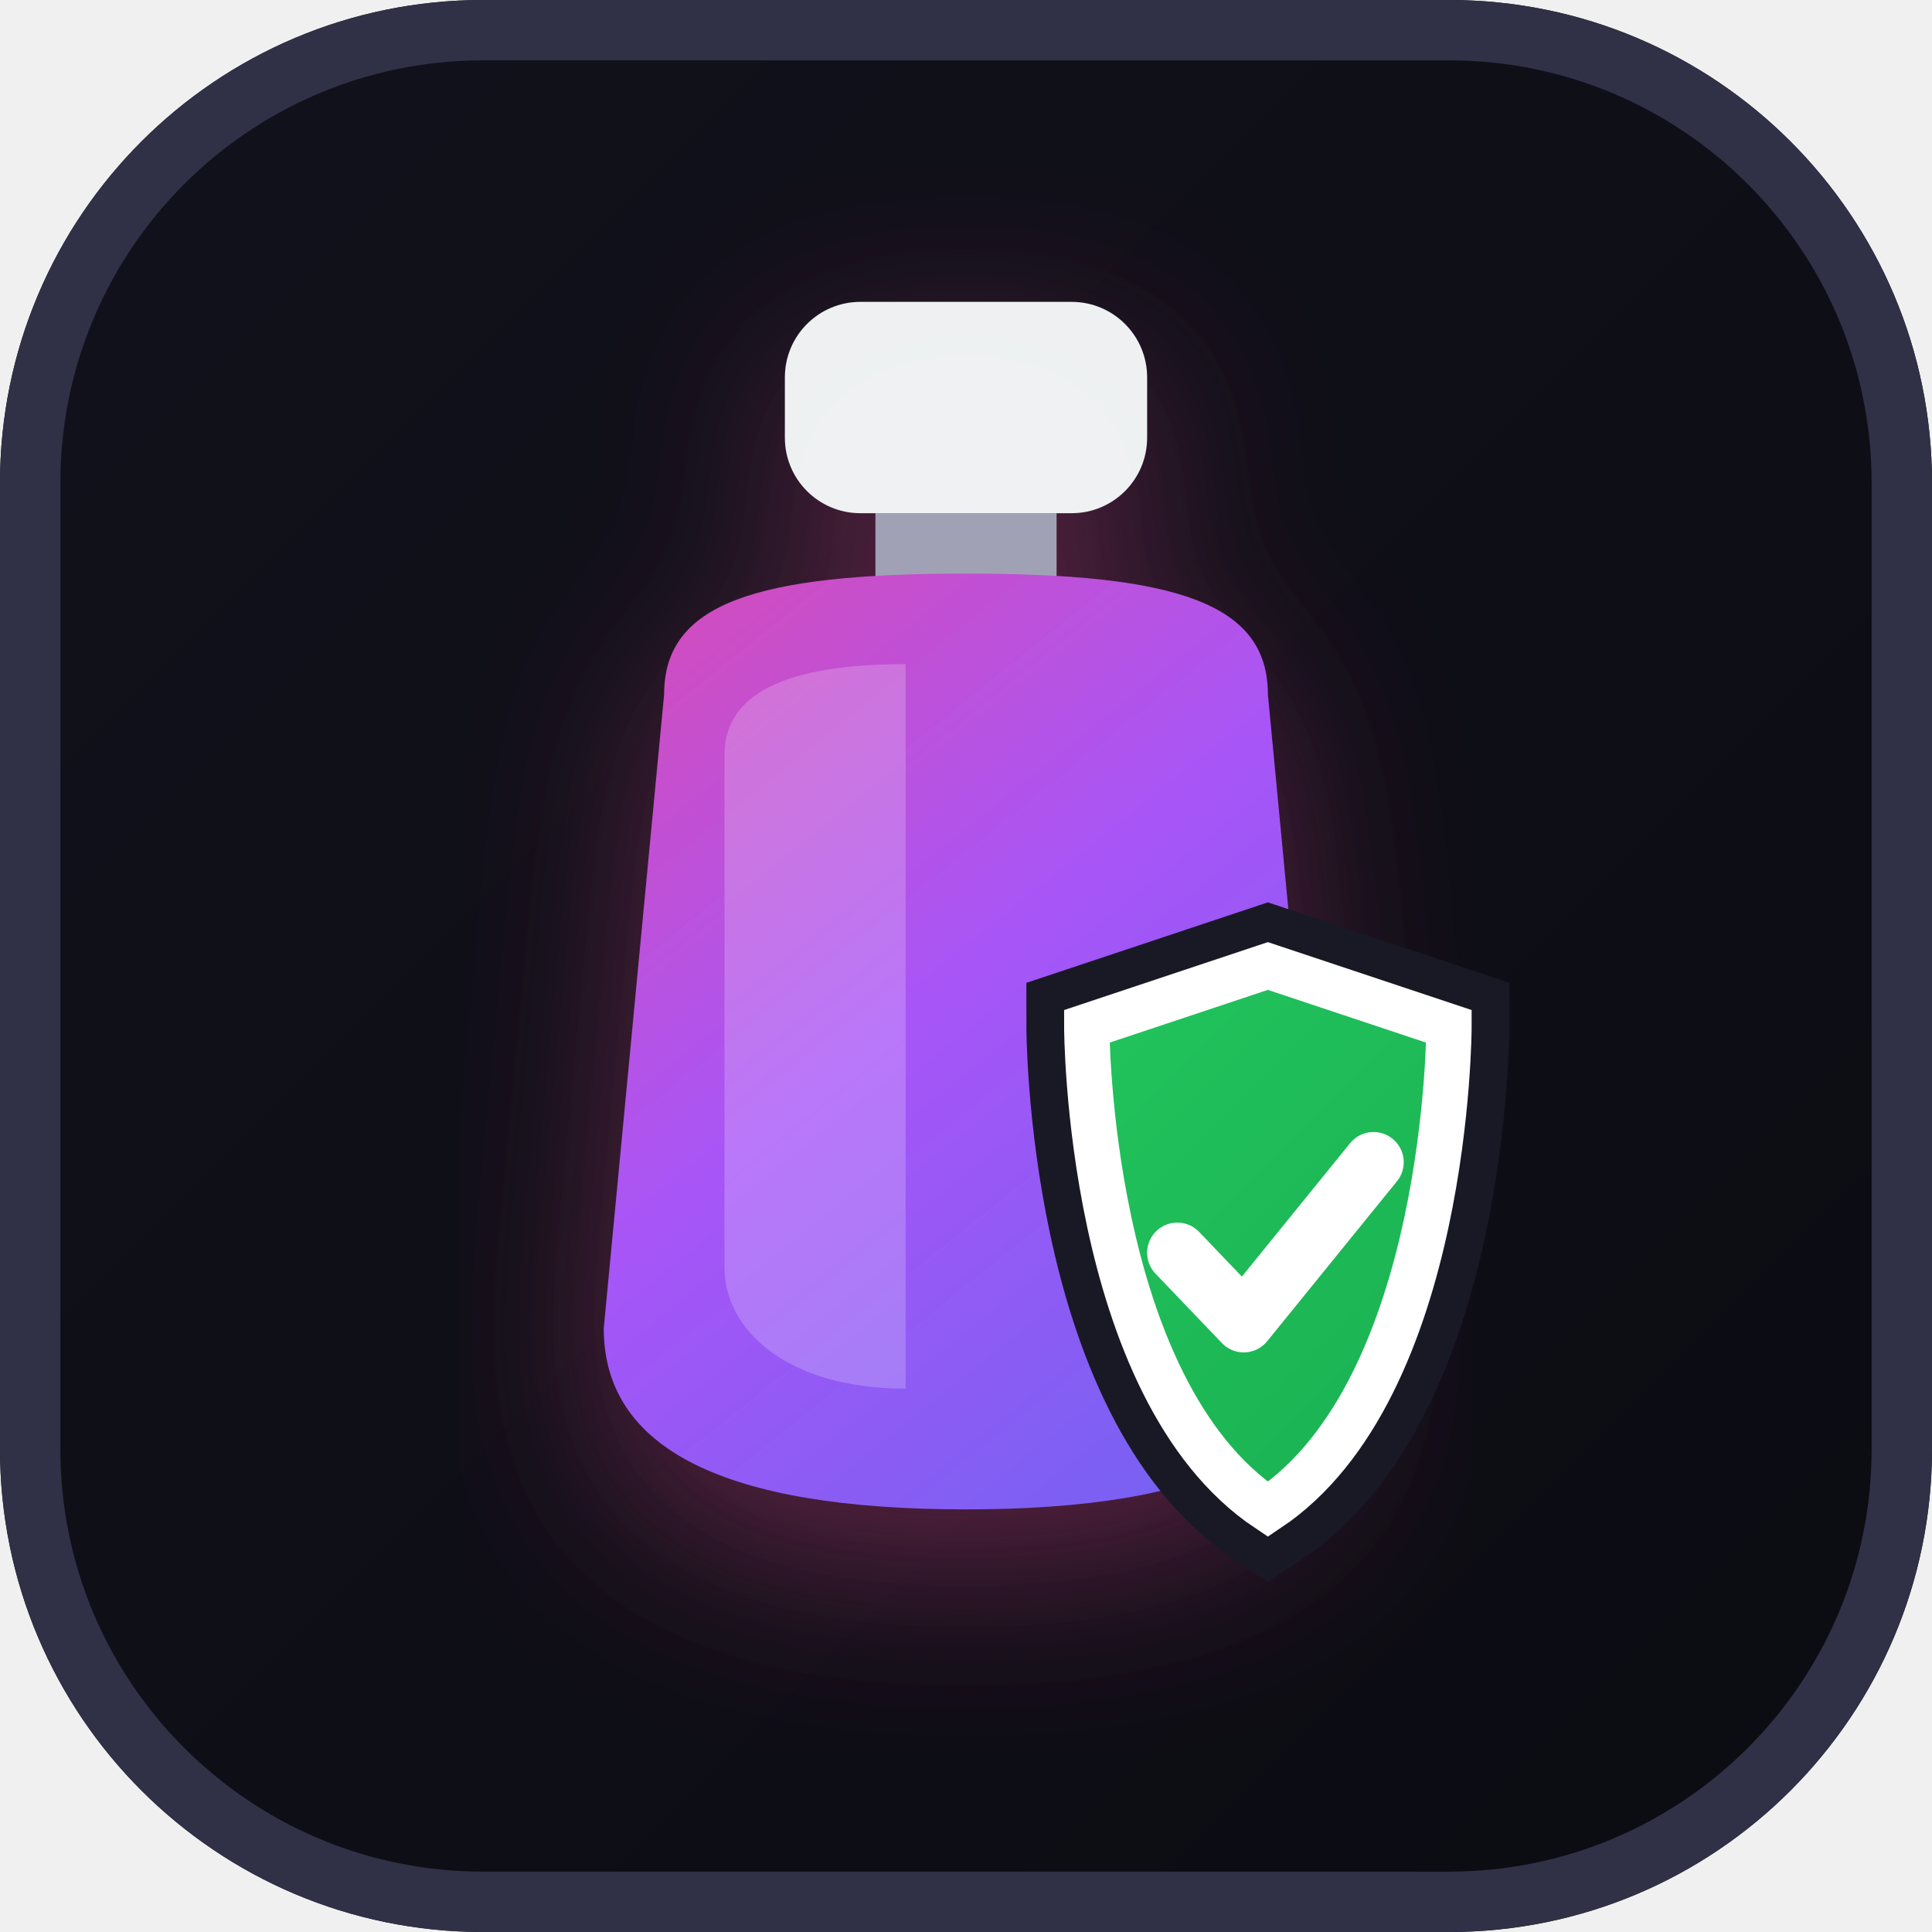
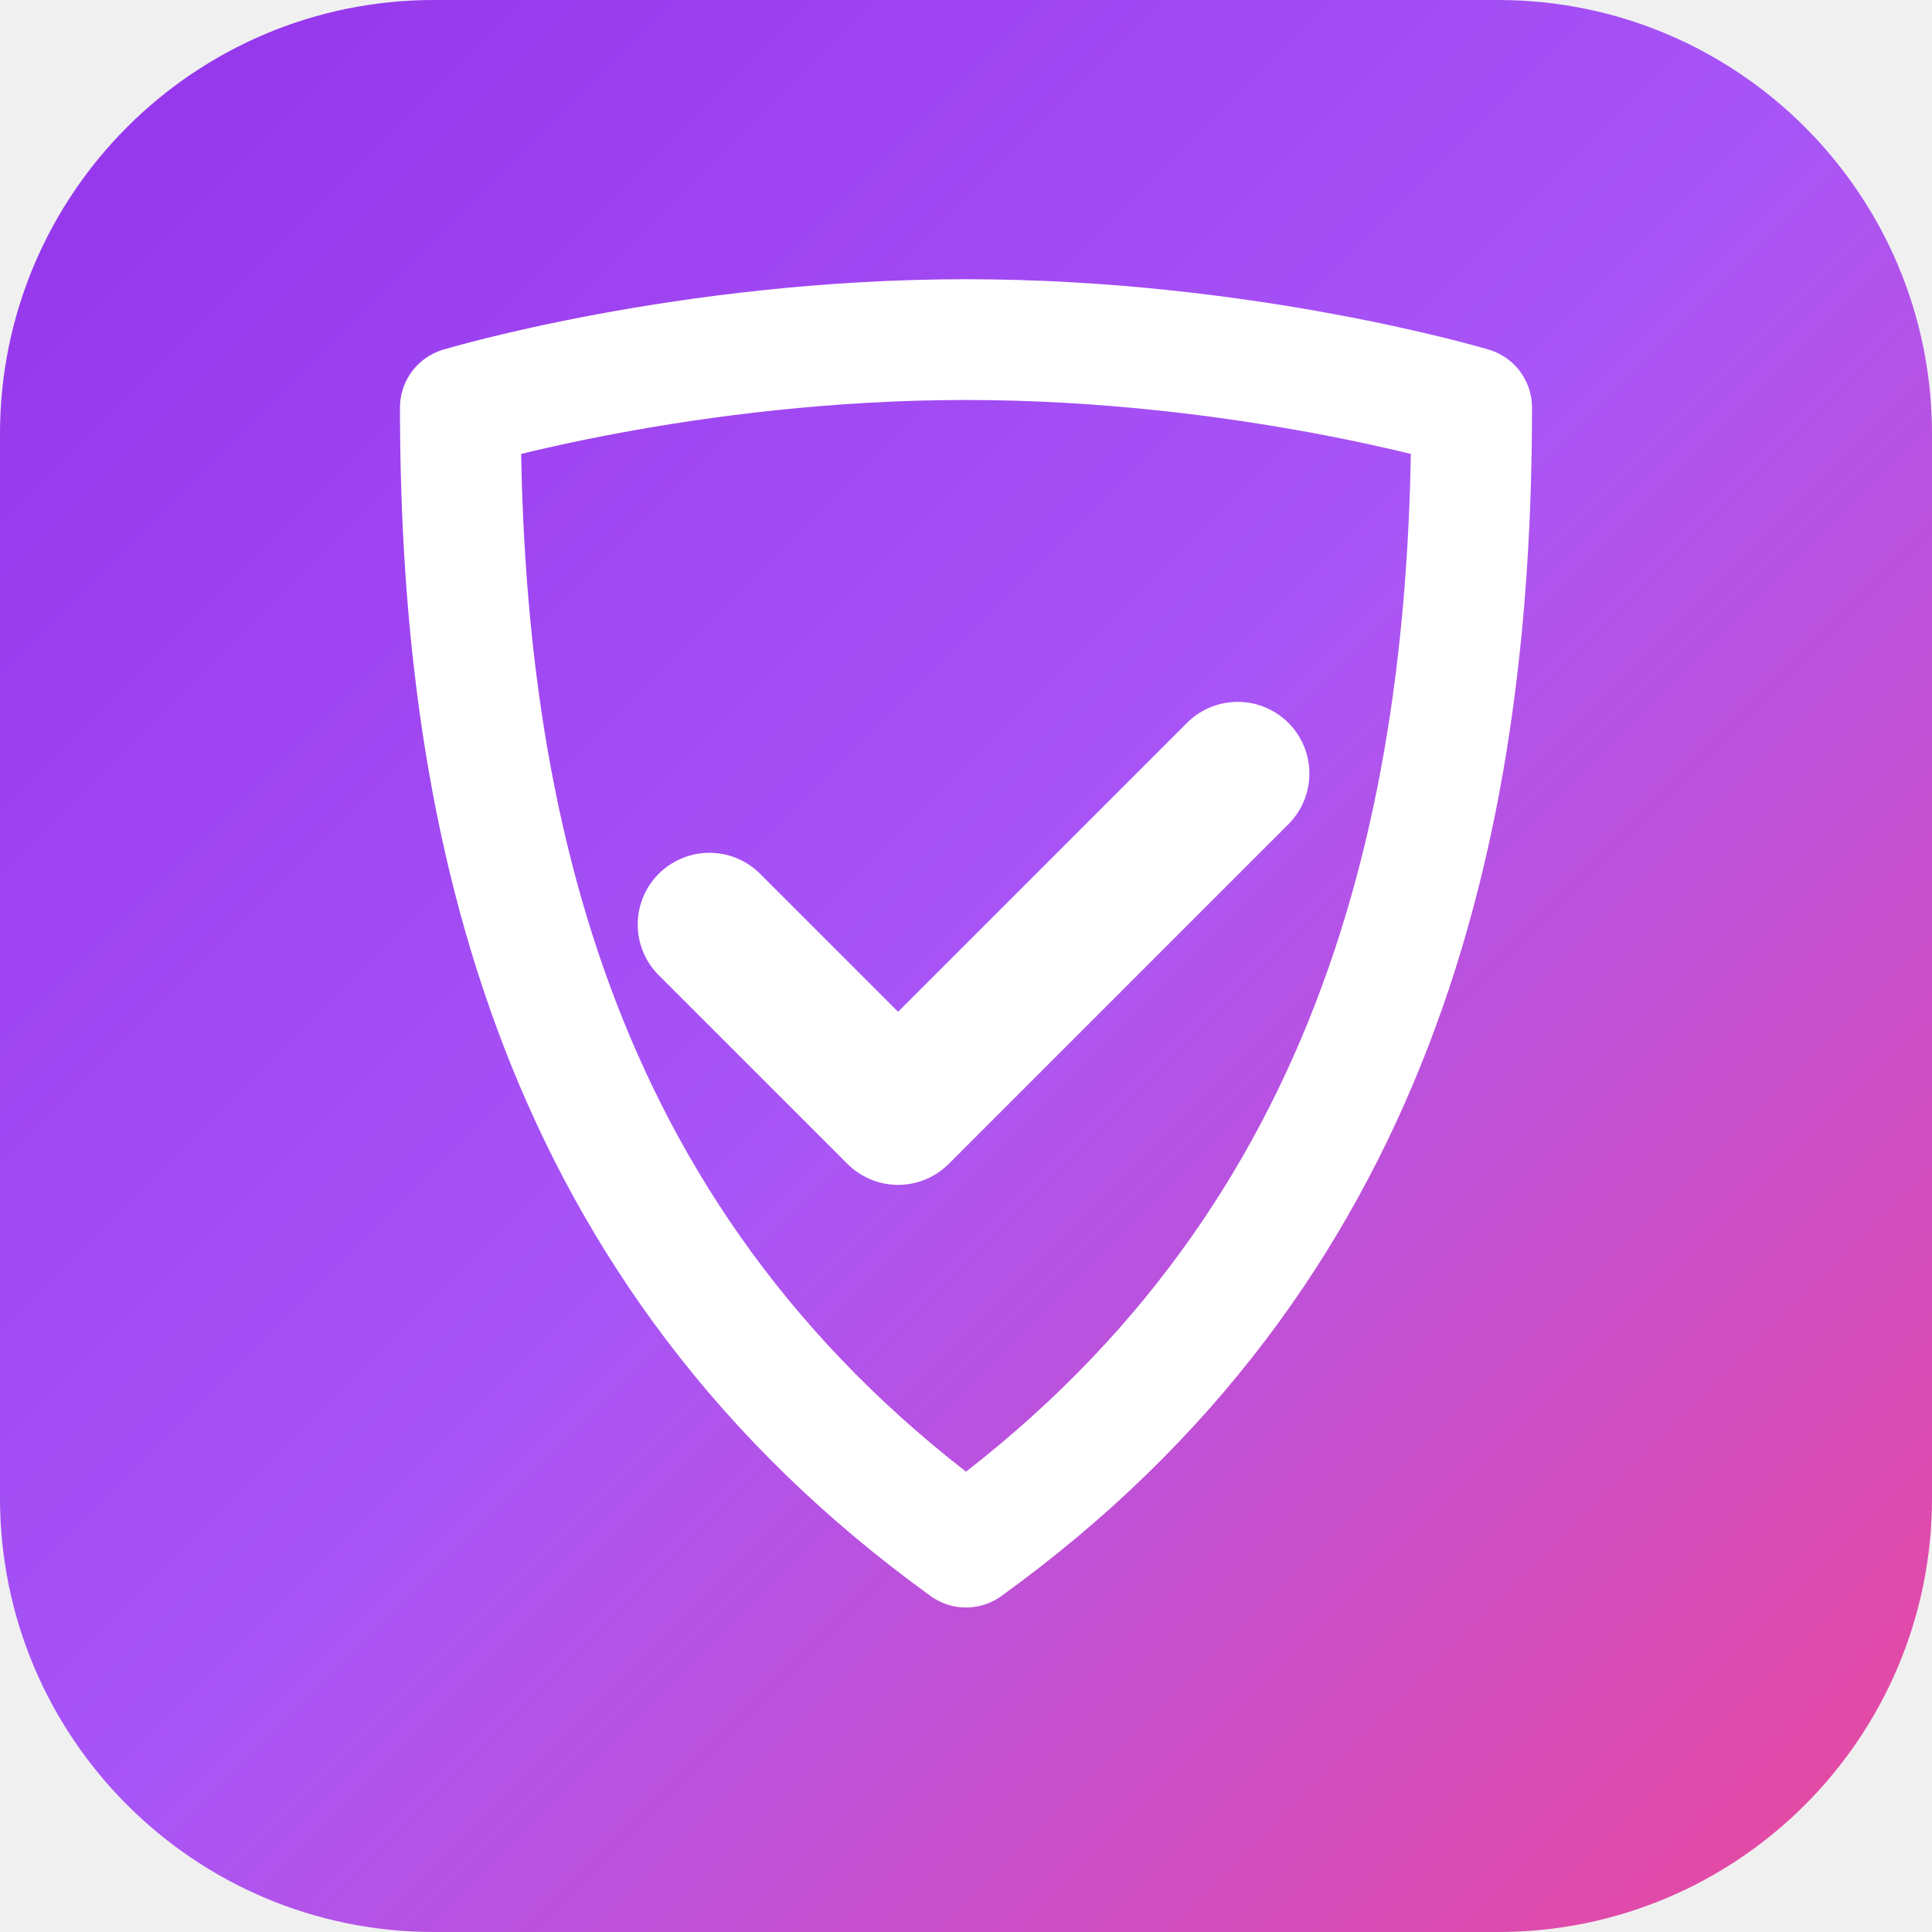
- <svg xmlns="http://www.w3.org/2000/svg" viewBox="0 0 64 64" width="64" height="64" fill="none">
+ <svg xmlns="http://www.w3.org/2000/svg" viewBox="0 0 512 512" width="512" height="512">
  <defs>
-     <linearGradient id="bg-grad" x1="0" y1="0" x2="64" y2="64" gradientUnits="userSpaceOnUse">
-       <stop offset="0%" stop-color="#12121C" />
-       <stop offset="100%" stop-color="#0B0B12" />
+     <linearGradient id="shieldGrad" x1="0%" y1="0%" x2="100%" y2="100%">
+       <stop offset="0%" stop-color="#9333EA" />
+       <stop offset="50%" stop-color="#A855F7" />
+       <stop offset="100%" stop-color="#EC4899" />
    </linearGradient>
-     <linearGradient id="brand-grad" x1="16" y1="12" x2="48" y2="52" gradientUnits="userSpaceOnUse">
-       <stop offset="0%" stop-color="#EC4899" />
-       <stop offset="50%" stop-color="#A855F7" />
-       <stop offset="100%" stop-color="#6366F1" />
-     </linearGradient>
-     <linearGradient id="shield-grad" x1="30" y1="30" x2="56" y2="56" gradientUnits="userSpaceOnUse">
-       <stop offset="0%" stop-color="#22C55E" />
-       <stop offset="100%" stop-color="#16A34A" />
-     </linearGradient>
-     <filter id="glow" x="-20%" y="-20%" width="140%" height="140%">
-       <feDropShadow dx="0" dy="2" stdDeviation="3" flood-color="#EC4899" flood-opacity="0.35" />
-     </filter>
  </defs>
-   <rect width="64" height="64" rx="16" fill="url(#bg-grad)" />
-   <rect x="1" y="1" width="62" height="62" rx="15" stroke="#303047" stroke-width="2" />
-   <g filter="url(#glow)">
-     <rect x="26" y="10" width="12" height="7" rx="2.5" fill="#F8FAFC" opacity="0.95" />
-     <rect x="29" y="17" width="6" height="3" fill="#A1A1B5" />
-     <path d="M22 23 C22 20 25 19 32 19 C39 19 42 20 42 23 L44 44 C44 48 40 50 32 50 C24 50 20 48 20 44 Z" fill="url(#brand-grad)" />
-     <path d="M24 25 C24 23 26 22 30 22 L30 46 C26 46 24 44 24 42 Z" fill="#FFFFFF" opacity="0.2" />
-   </g>
-   <g transform="translate(4, 2)">
-     <path d="M44 32 C44 32 44 44 38 48 C32 44 32 32 32 32 L38 30 Z" fill="#0B0B12" stroke="#191925" stroke-width="4" />
-     <path d="M44 32 C44 32 44 44 38 48 C32 44 32 32 32 32 L38 30 Z" fill="url(#shield-grad)" stroke="#FFFFFF" stroke-width="1.5" />
-     <path d="M35 39.5 L37.2 41.8 L41.5 36.5" stroke="#FFFFFF" stroke-width="2" stroke-linecap="round" stroke-linejoin="round" />
-   </g>
+   <rect width="512" height="512" rx="115" fill="url(#shieldGrad)" />
+   <path d="M 256,90 C 330,90 390,108 390,108 C 390,220 364,332 256,410 C 148,332 122,220 122,108 C 122,108 182,90 256,90 Z" fill="none" stroke="#FFFFFF" stroke-width="32" stroke-linecap="round" stroke-linejoin="round" />
+   <path d="M 188,245 L 238,295 L 328,205" fill="none" stroke="#FFFFFF" stroke-width="38" stroke-linecap="round" stroke-linejoin="round" />
</svg>
